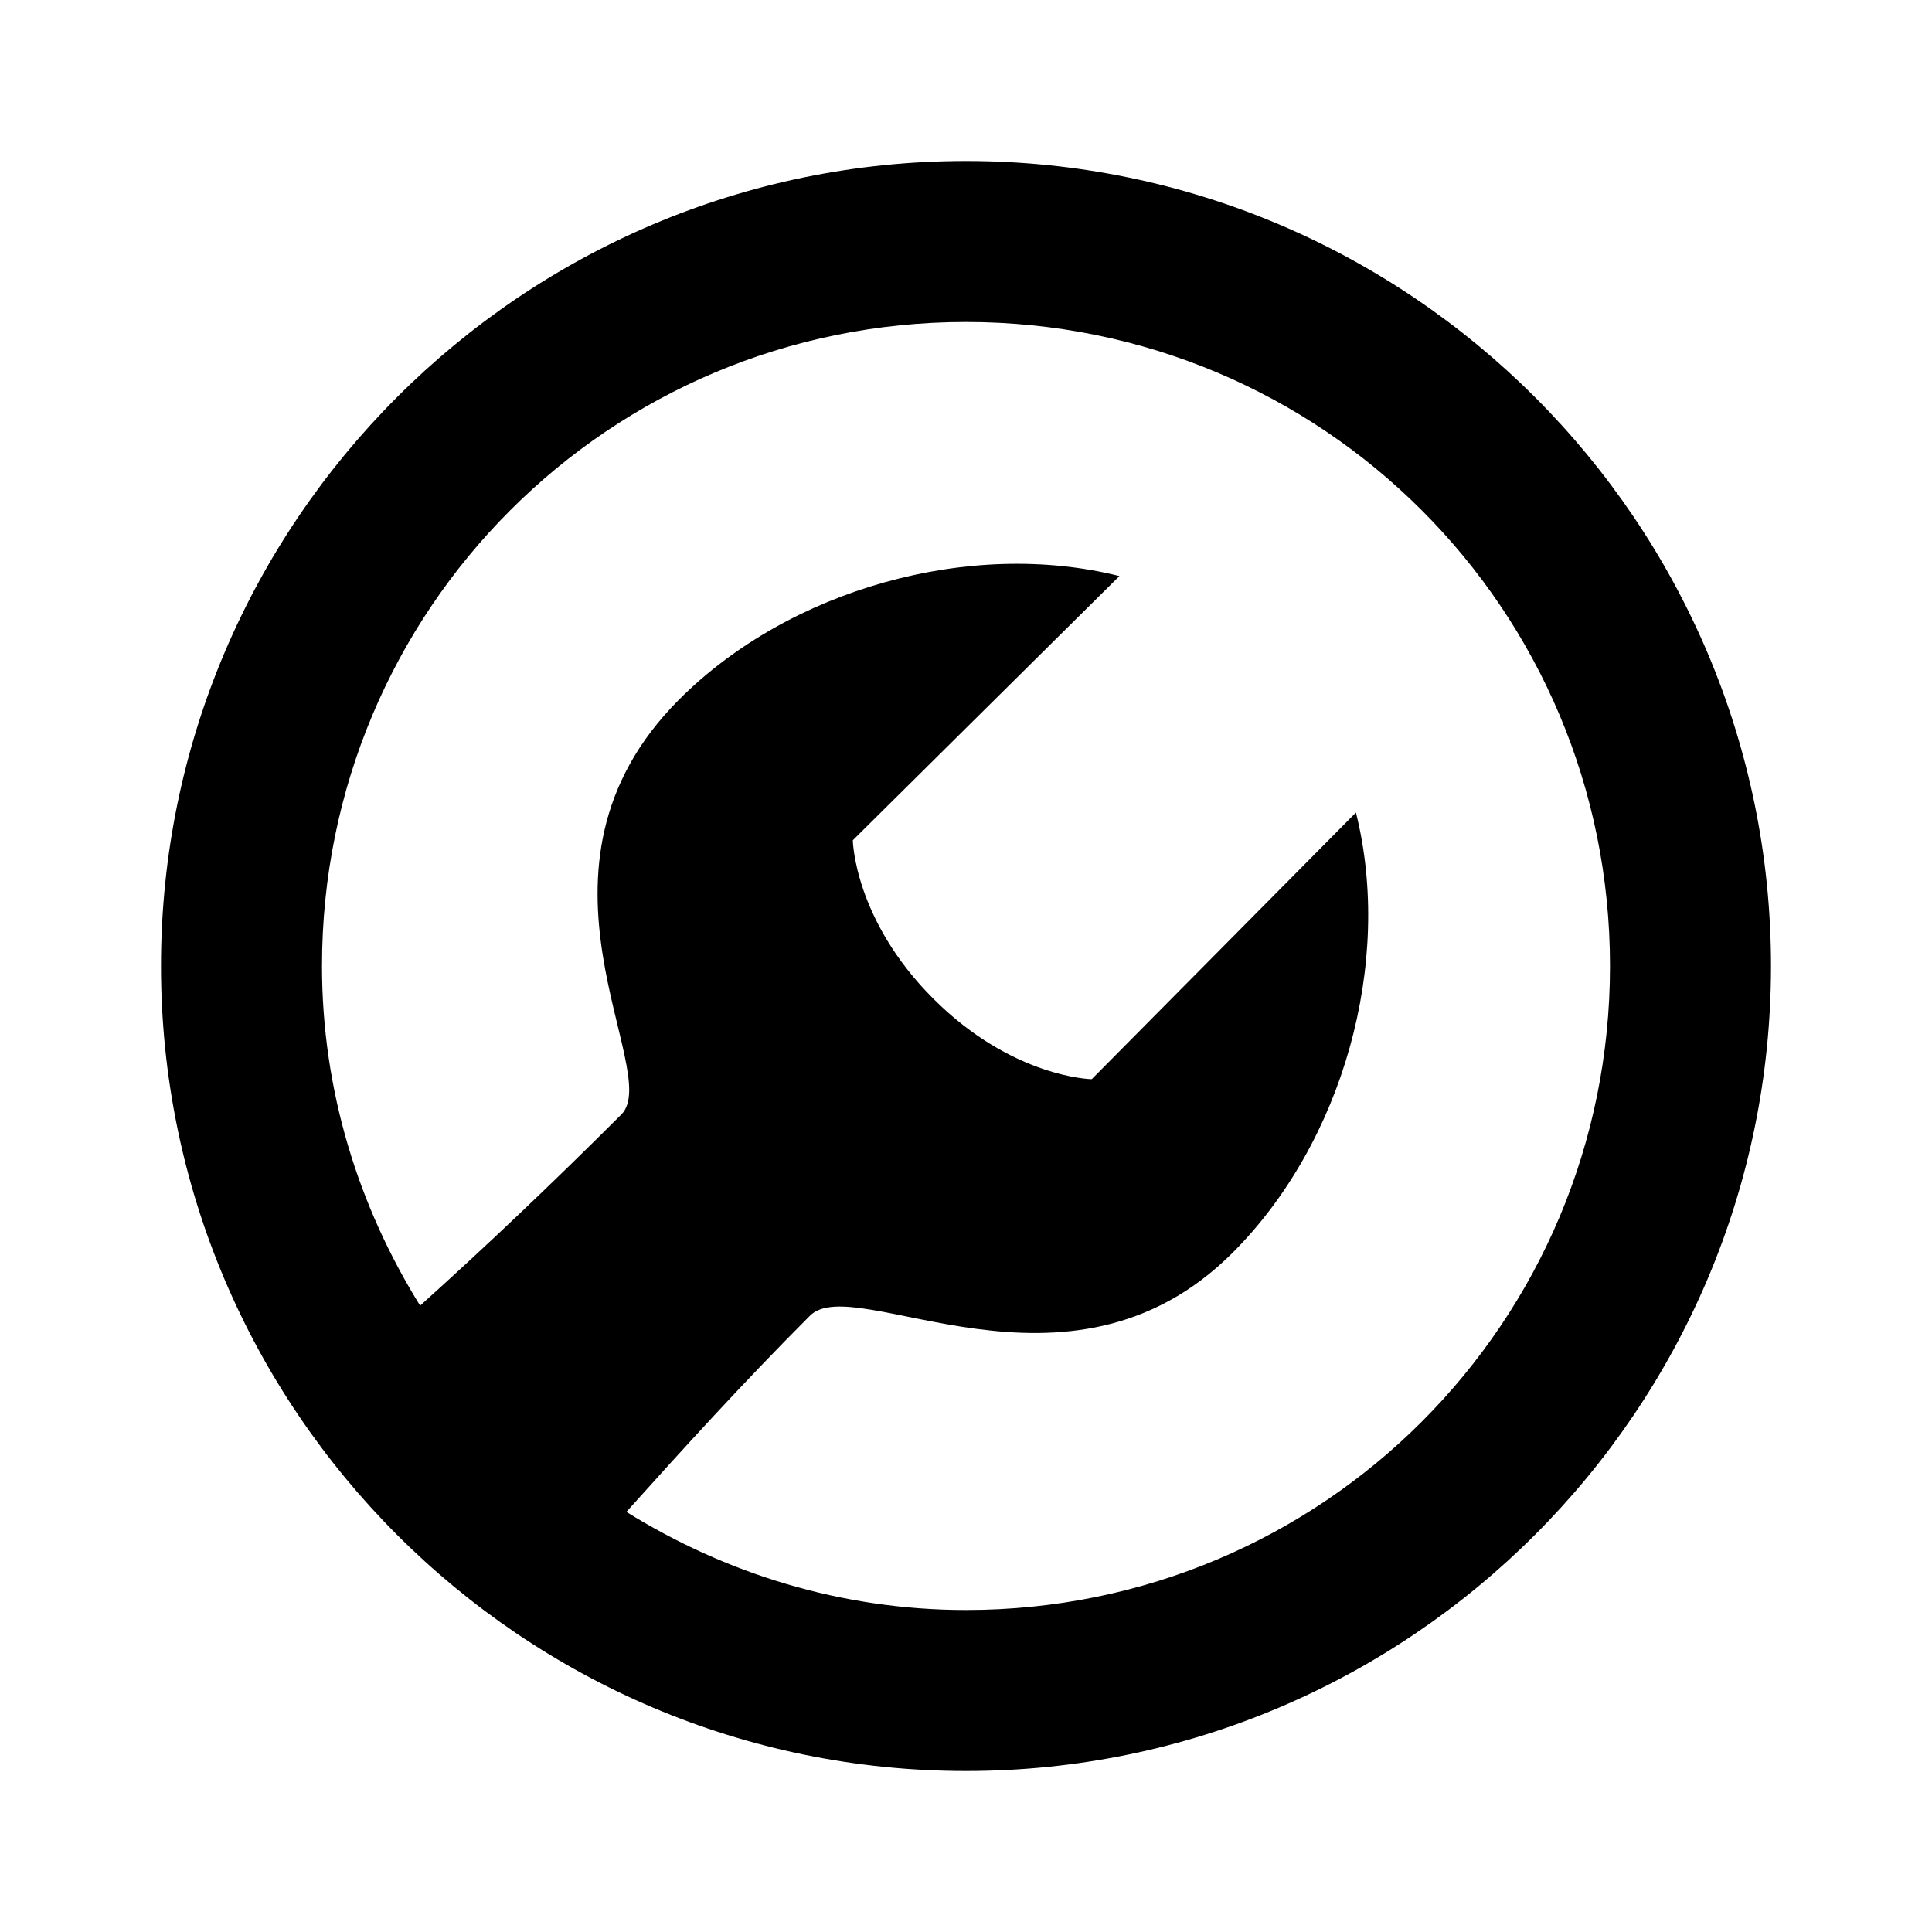
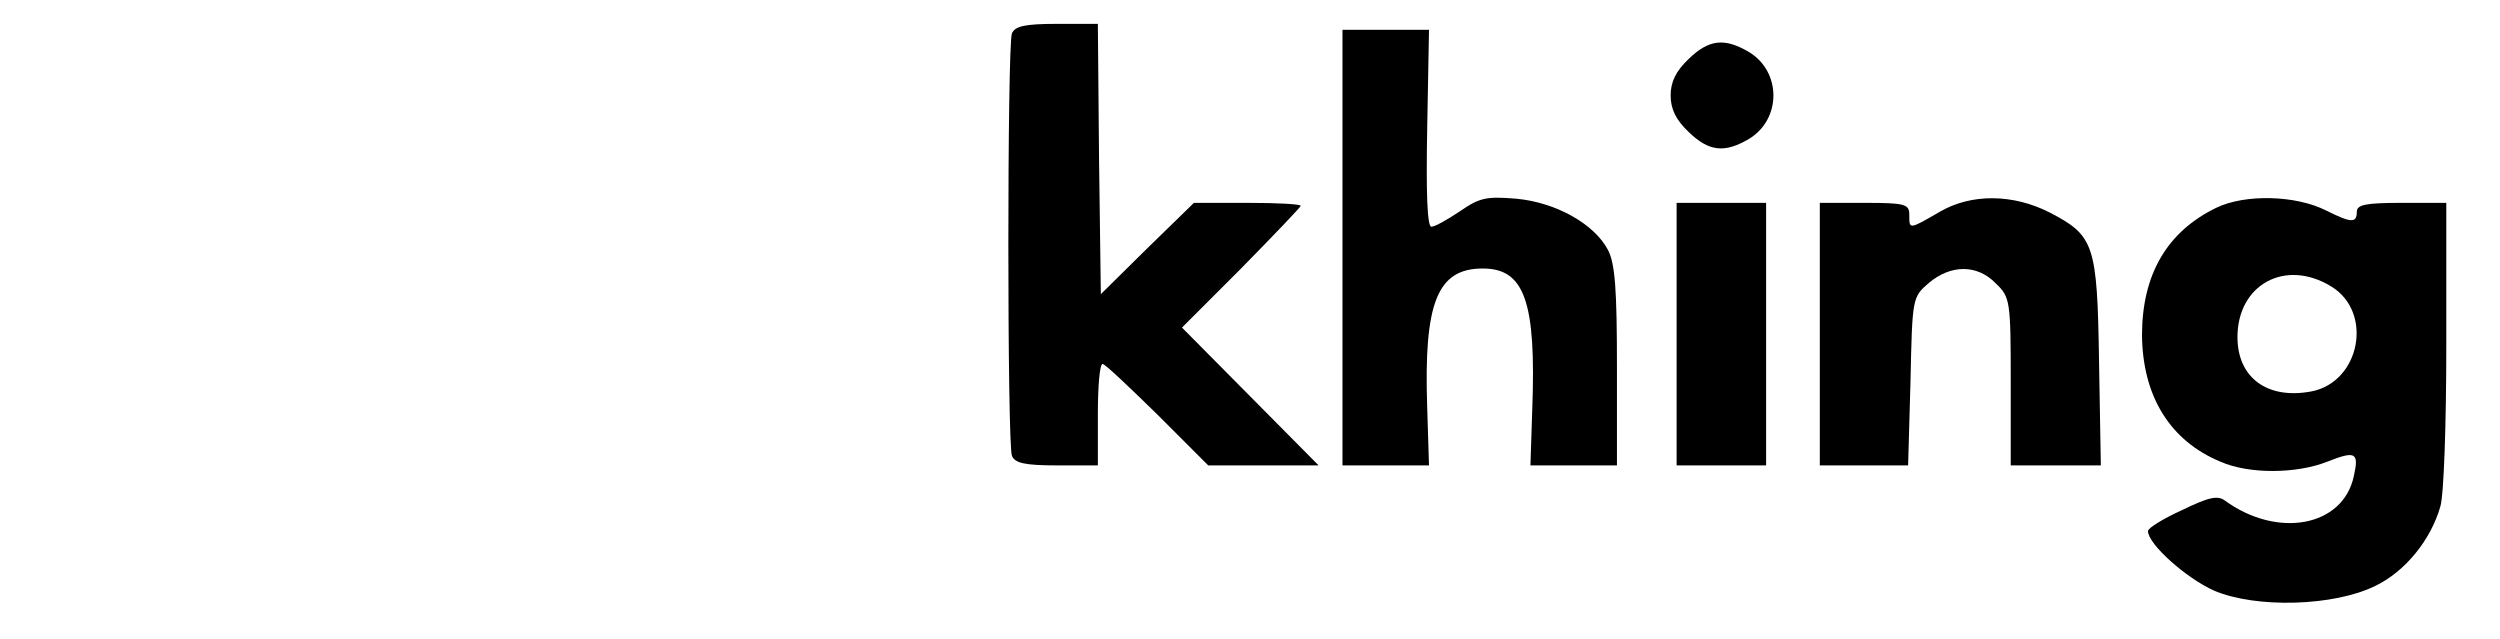
- <svg xmlns="http://www.w3.org/2000/svg" viewBox="0 0 24 24" version="1.1" width="34" height="34" style="fill: rgb(0, 0, 0);">
-   <g id="surface1">
-     <path style=" " d="M 12 2 C 6.488 2 2 6.488 2 12 C 2 17.512 6.488 22 12 22 C 17.512 22 22 17.512 22 12 C 22 6.488 17.512 2 12 2 Z M 12 4 C 16.43 4 20 7.57 20 12 C 20 16.43 16.43 20 12 20 C 10.445 20 9.008 19.543 7.781 18.781 C 8.48 18.004 9.223 17.184 10.062 16.344 C 10.625 15.781 13.27 17.605 15.312 15.562 C 16.684 14.191 17.309 11.953 16.844 10.094 L 13.562 13.406 C 13.562 13.406 12.578 13.391 11.594 12.406 C 10.609 11.422 10.594 10.438 10.594 10.438 L 13.906 7.156 C 12.051 6.691 9.809 7.316 8.438 8.688 C 6.328 10.797 8.25 13.312 7.719 13.844 C 6.863 14.699 6.027 15.492 5.219 16.219 C 4.457 14.992 4 13.555 4 12 C 4 7.57 7.57 4 12 4 Z " />
+ <svg xmlns="http://www.w3.org/2000/svg" version="1.0" width="419pt" height="107pt" viewBox="0 0 419 107" preserveAspectRatio="xMidYMid meet">
+   <g transform="translate(0,107) scale(0.1,-0.1)" fill="#000000" stroke="none">
+     <path d="M1696 1014 c-8 -20 -8 -688 0 -708 5 -12 21 -16 75 -16 l69 0 0 85 c0 47 3 85 8 85 4 0 45 -39 92 -85 l85 -85 93 0 92 0 -114 115 -115 116 100 100 c54 55 99 102 99 104 0 3 -40 5 -89 5 l-90 0 -78 -76 -78 -77 -3 227 -2 226 -69 0 c-54 0 -70 -4 -75 -16z" />
+     <path d="M2250 655 l0 -365 73 0 72 0 -3 97 c-6 176 17 233 93 233 70 0 90 -55 83 -238 l-3 -92 73 0 72 0 0 165 c0 129 -3 173 -15 196 -23 44 -88 80 -154 86 -49 4 -61 2 -94 -21 -21 -14 -42 -26 -48 -26 -7 0 -9 57 -7 165 l3 165 -72 0 -73 0 0 -365z" />
+     <path d="M2830 971 c-21 -20 -30 -38 -30 -61 0 -23 9 -41 30 -61 34 -33 60 -36 101 -12 55 33 55 113 0 146 -41 24 -67 21 -101 -12z" />
+     <path d="M3251 715 c-52 -30 -51 -30 -51 -5 0 18 -7 20 -75 20 l-75 0 0 -220 0 -220 74 0 74 0 4 141 c3 140 3 141 31 165 37 31 81 31 112 -1 24 -23 25 -29 25 -165 l0 -140 76 0 75 0 -3 174 c-3 197 -8 211 -83 250 -61 31 -131 32 -184 1z" />
+     <path d="M3715 722 c-83 -40 -125 -112 -125 -214 1 -102 47 -177 132 -212 48 -21 127 -20 178 0 48 19 54 16 45 -24 -18 -85 -128 -105 -216 -41 -12 9 -27 6 -72 -16 -31 -14 -57 -30 -57 -35 0 -22 64 -79 111 -100 71 -30 201 -26 270 8 50 24 93 77 109 133 6 19 10 141 10 271 l0 238 -75 0 c-60 0 -75 -3 -75 -15 0 -19 -9 -19 -51 2 -51 26 -136 28 -184 5z m192 -132 c71 -43 49 -160 -33 -176 -74 -14 -124 23 -124 91 0 88 80 132 157 85z" />
+     <path d="M2810 510 l0 -220 75 0 75 0 0 220 0 220 -75 0 -75 0 0 -220z" />
  </g>
</svg>
